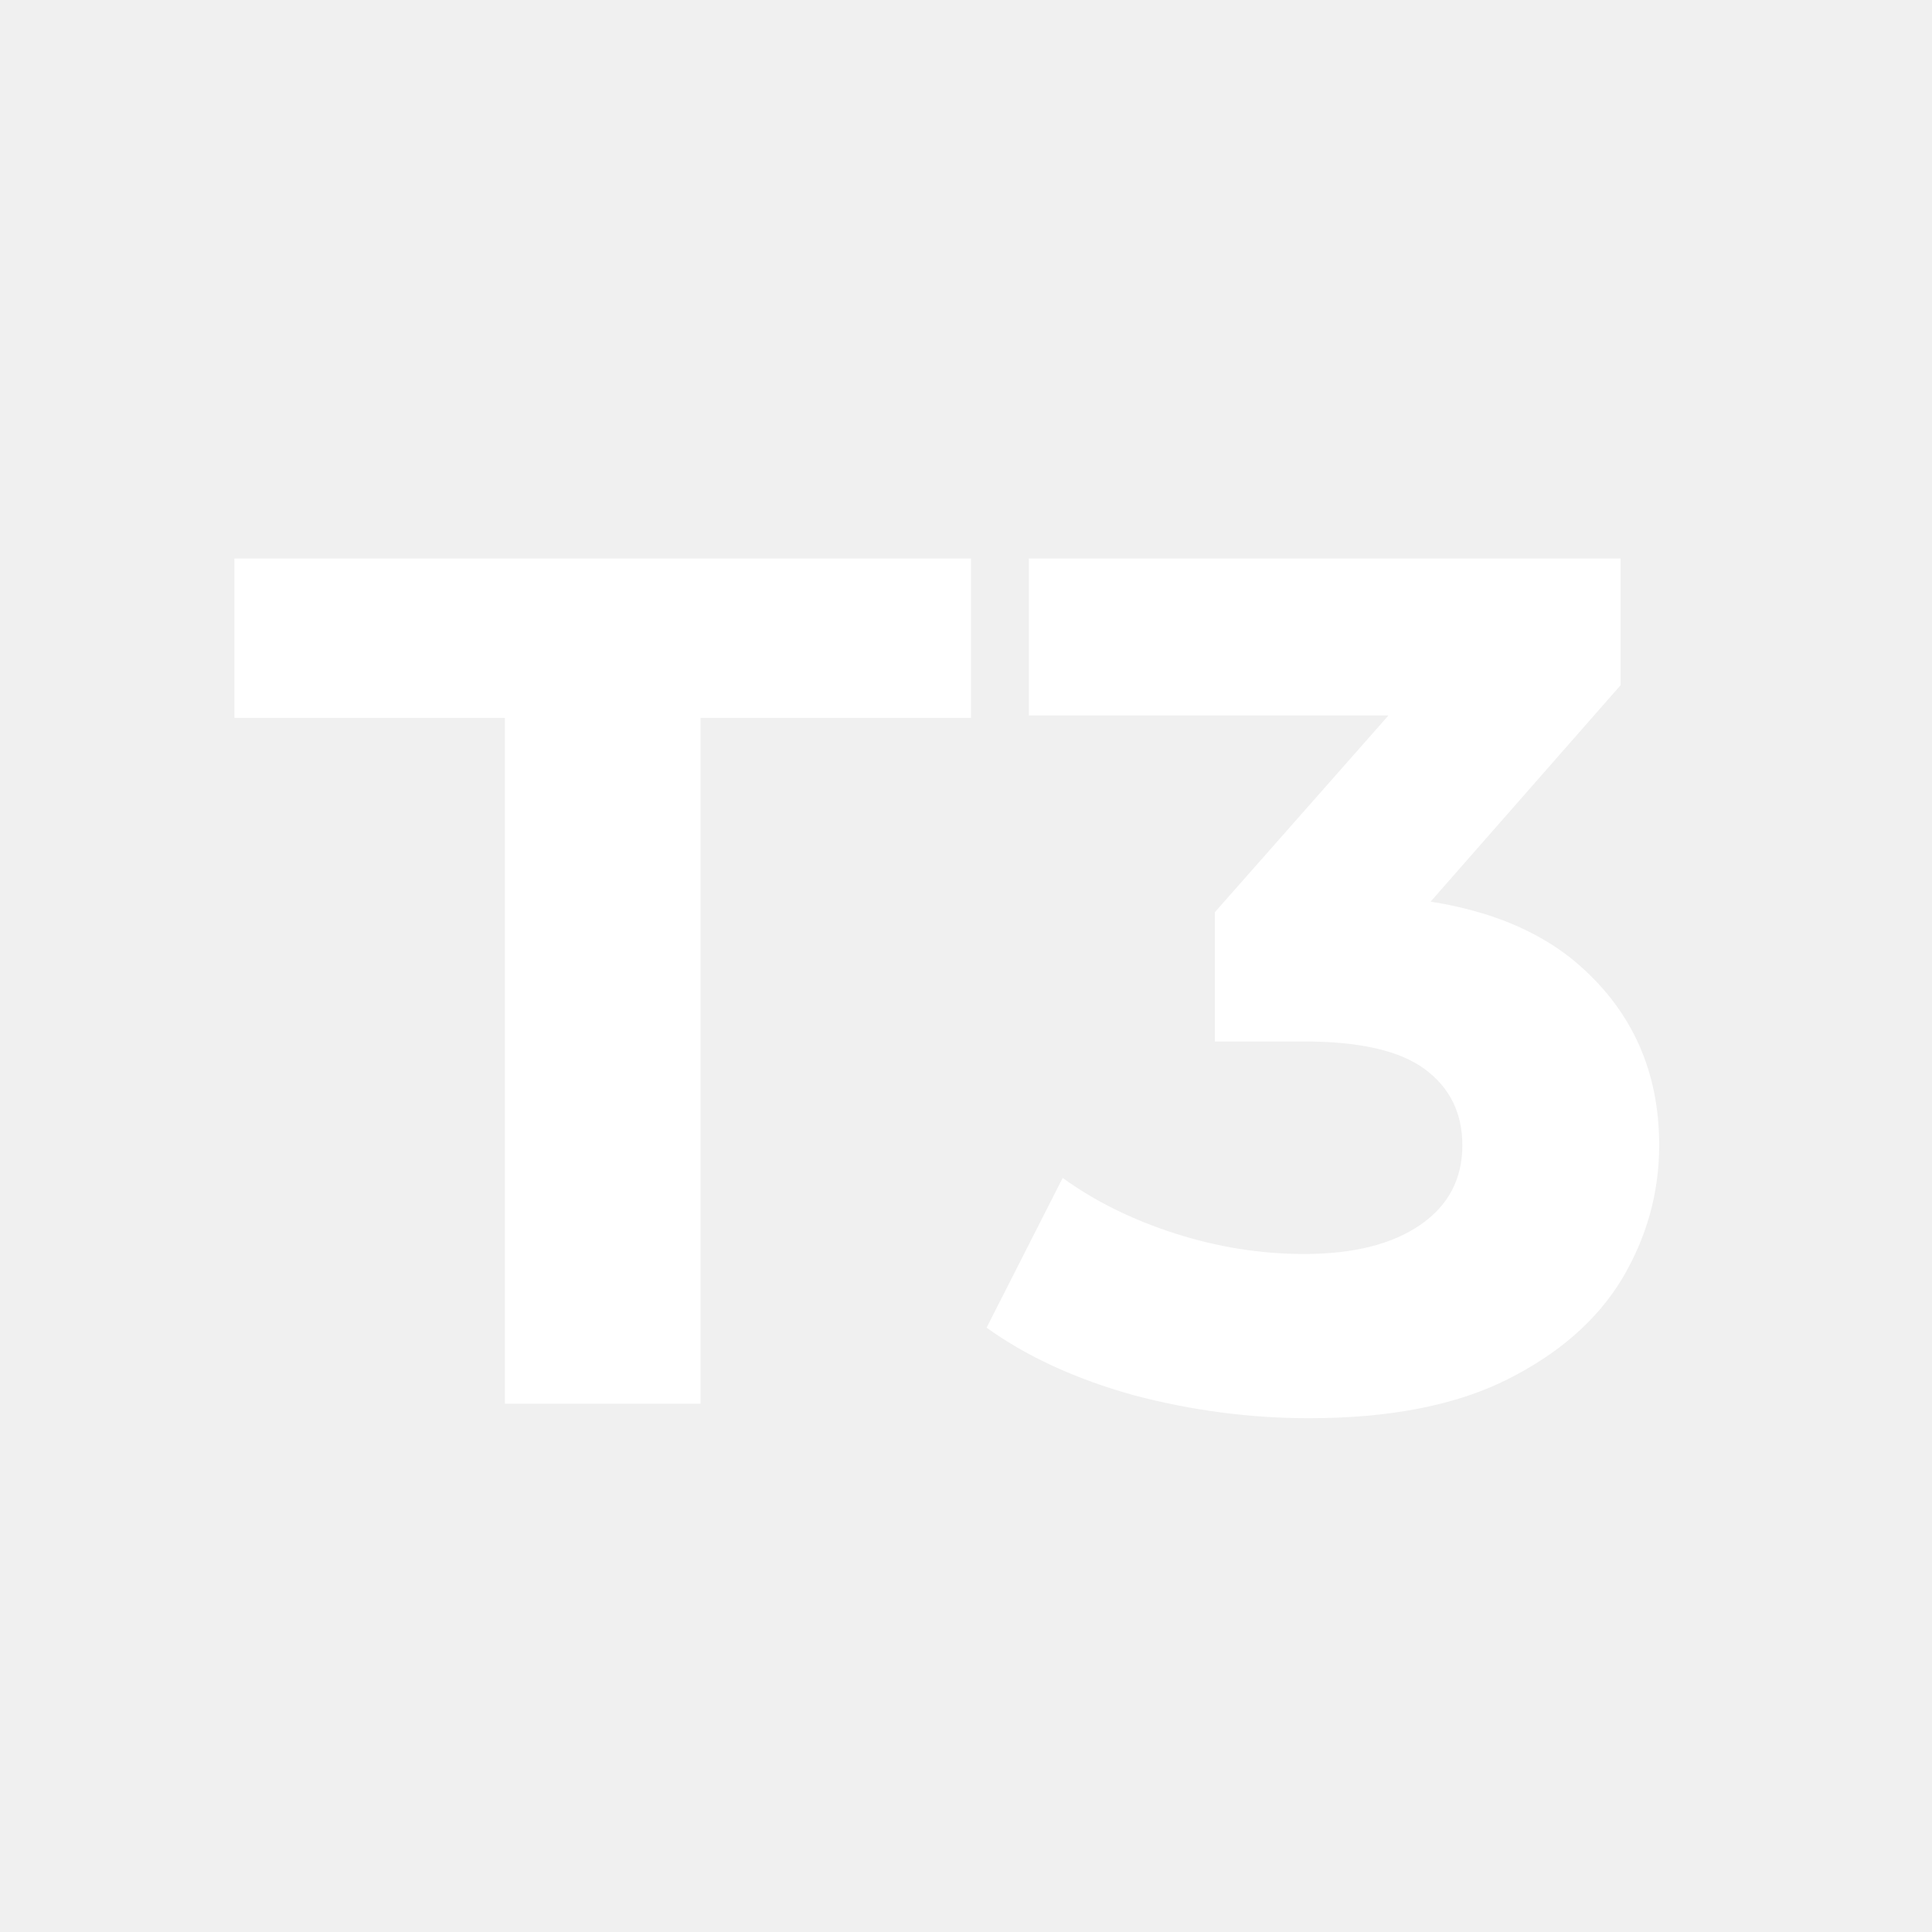
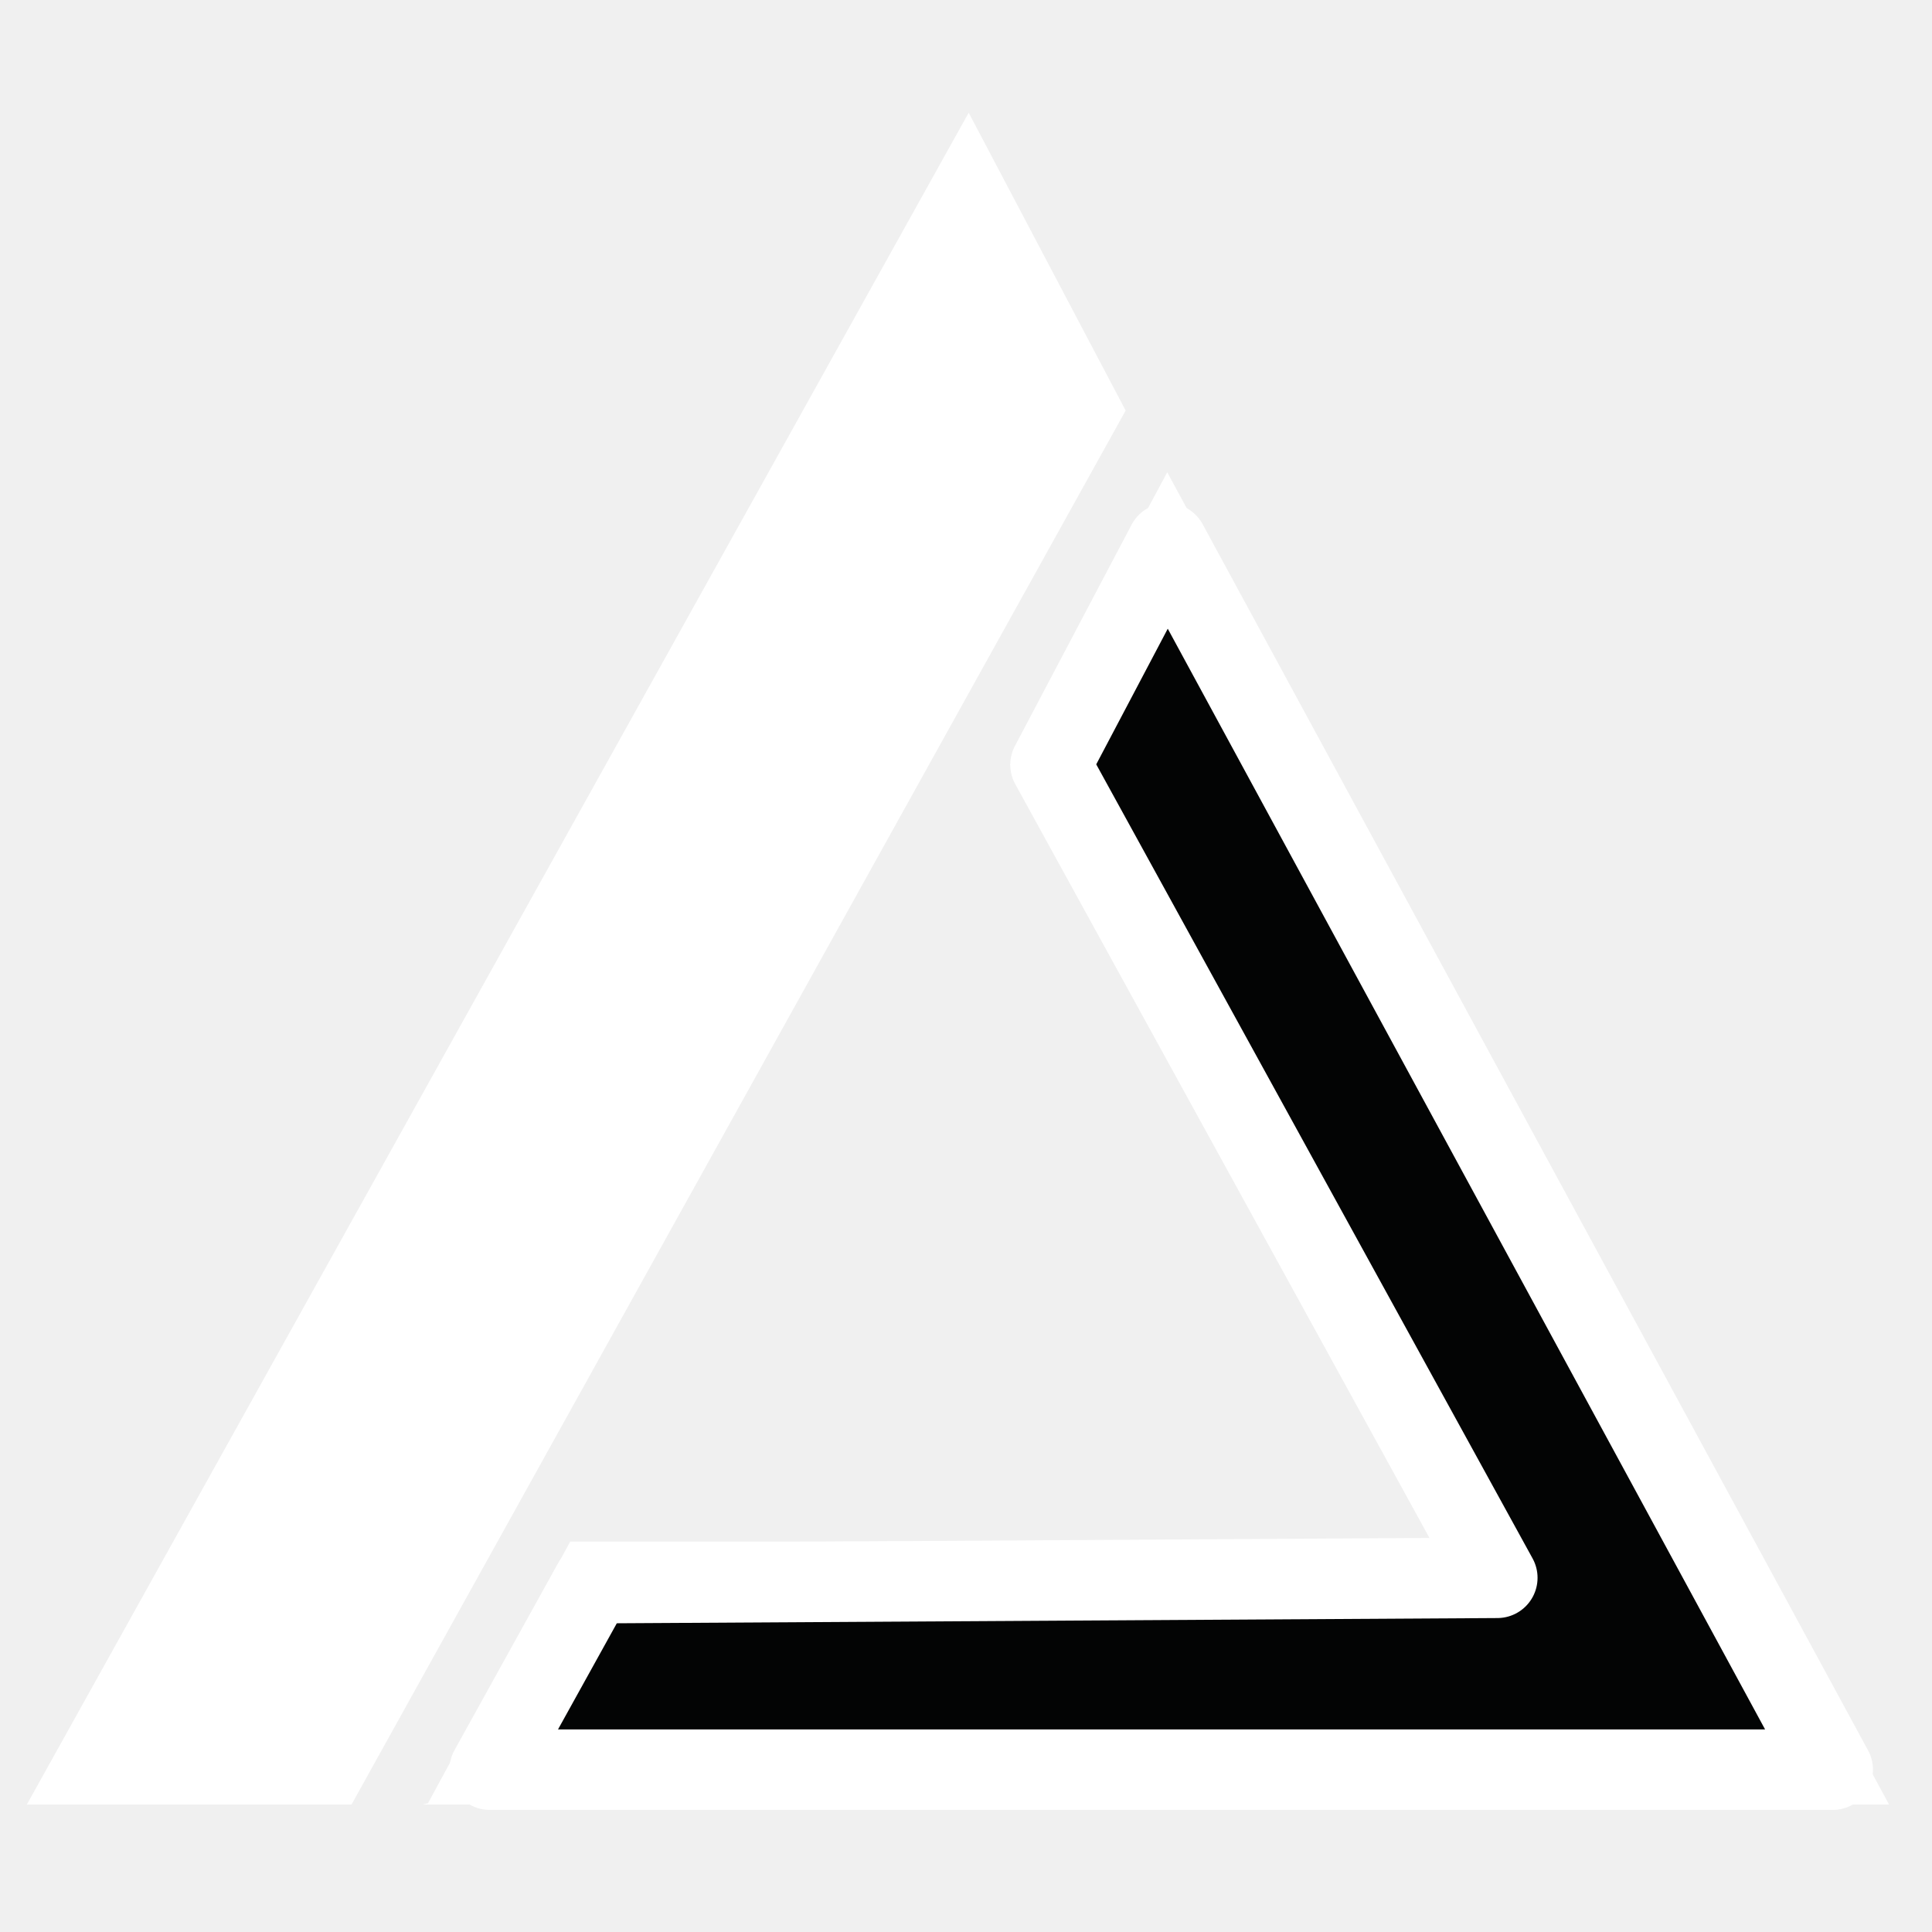
- <svg xmlns="http://www.w3.org/2000/svg" width="128" height="128" viewBox="0 0 128 128" fill="none">
-   <path d="M33.451 93V47.56H15.531V37H64.331V47.56H46.411V93H33.451ZM86.725 93.96C82.832 93.96 78.965 93.453 75.125 92.44C71.285 91.373 68.032 89.88 65.365 87.96L70.405 78.04C72.539 79.587 75.019 80.813 77.845 81.72C80.672 82.627 83.525 83.08 86.405 83.08C89.659 83.08 92.219 82.44 94.085 81.16C95.952 79.88 96.885 78.12 96.885 75.88C96.885 73.747 96.059 72.067 94.405 70.84C92.752 69.613 90.085 69 86.405 69H80.485V60.44L96.085 42.76L97.525 47.4H68.165V37H107.365V45.4L91.845 63.08L85.285 59.32H89.045C95.925 59.32 101.125 60.867 104.645 63.96C108.165 67.053 109.925 71.027 109.925 75.88C109.925 79.027 109.099 81.987 107.445 84.76C105.792 87.48 103.259 89.693 99.845 91.4C96.432 93.107 92.059 93.96 86.725 93.96Z" fill="white" />
+ <svg xmlns="http://www.w3.org/2000/svg" viewBox="0 0 144 144">
+   <style type="text/css">.cls-0 {fill:#030404;}
+ .cls-1 {fill:#FFFFFF;}</style>
+   <g transform="translate(0, 6) scale(-1, 1) translate(-144, 0)">
+     <path class="cls-0" stroke="#FFFFFF" stroke-width="6" stroke-linejoin="round" d="M7.4 125.9h100.1l-7.7-13.9-67.4-0.4 33.3-60.6-8.7-16.5-49.6 91.4z" />
+     <path class="cls-1" fill-rule="evenodd" d="m112.5 128.5h-109.3l53.8-99.3 11.7 21.8-31.7 57.9h64.5l10.6 19.5 0.4 0.1zm-105.1-2.6h100.1l-7.7-13.9-67.4-0.4 33.3-60.6-8.7-16.5-49.6 91.4z" />
+     <path class="cls-1" d="m117.8 128.5-57.7-103.9 11.7-22.2 70.2 126.1h-24.2z" />
+   </g>
</svg>
